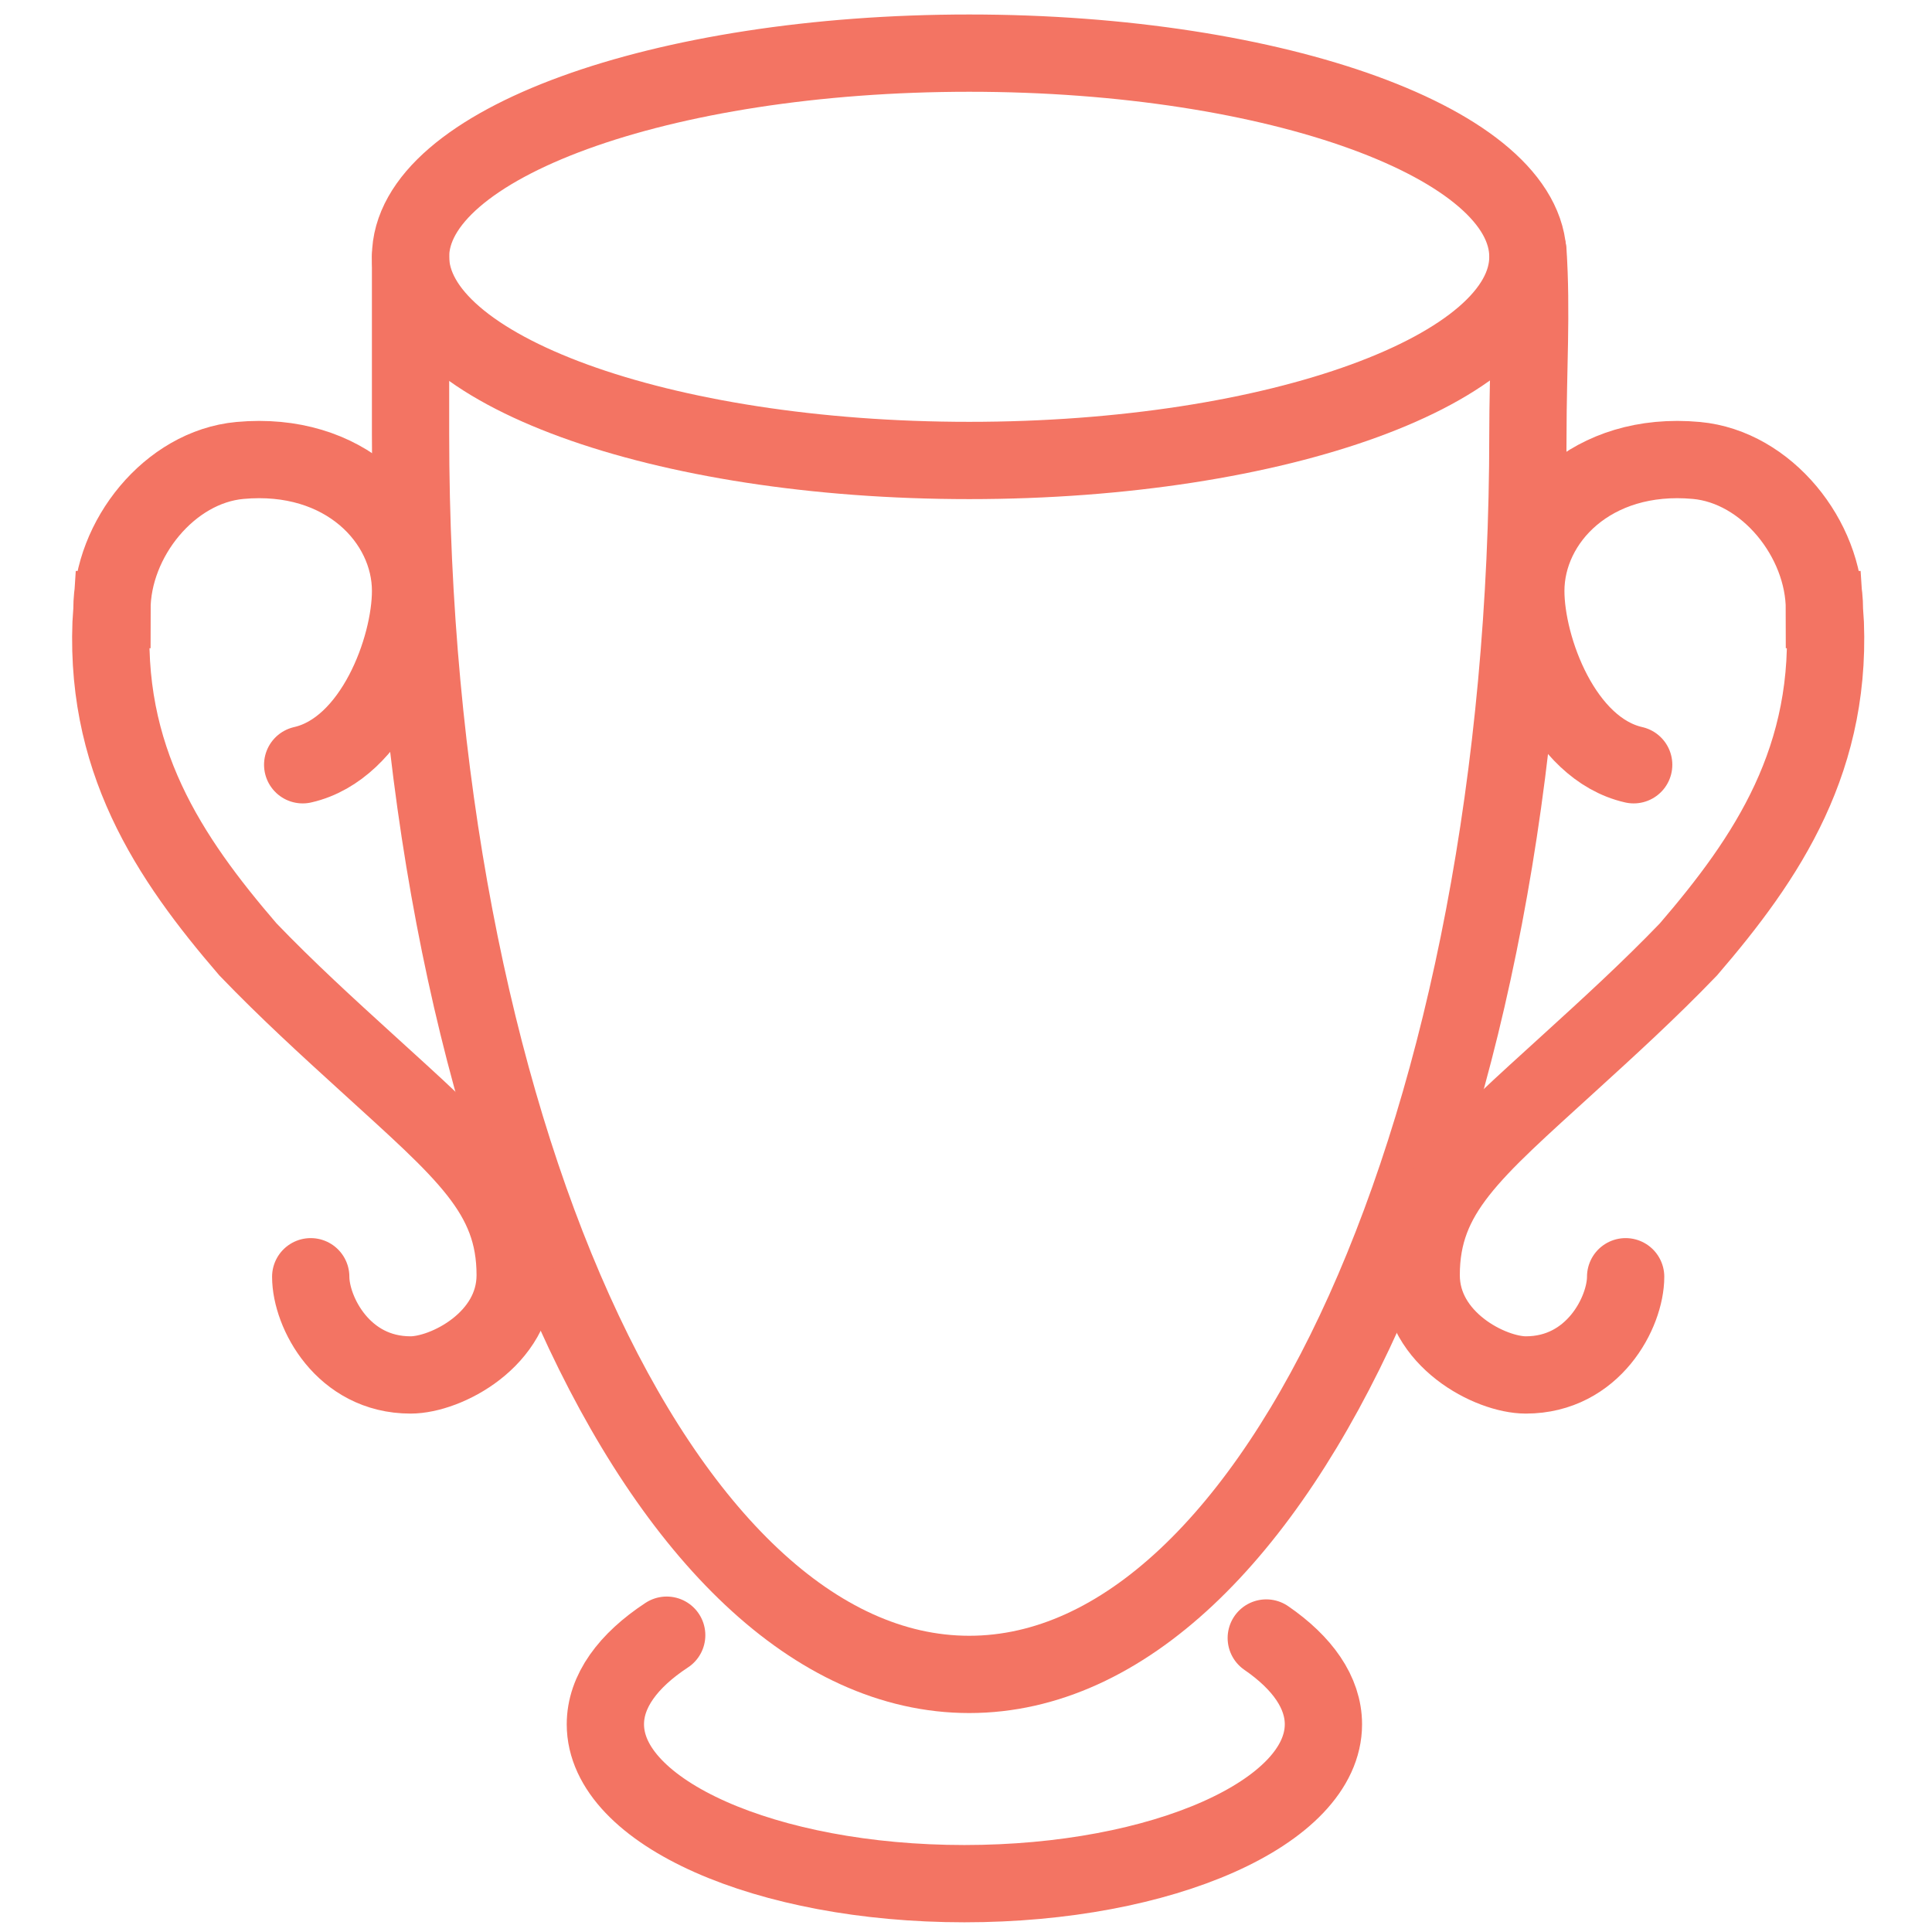
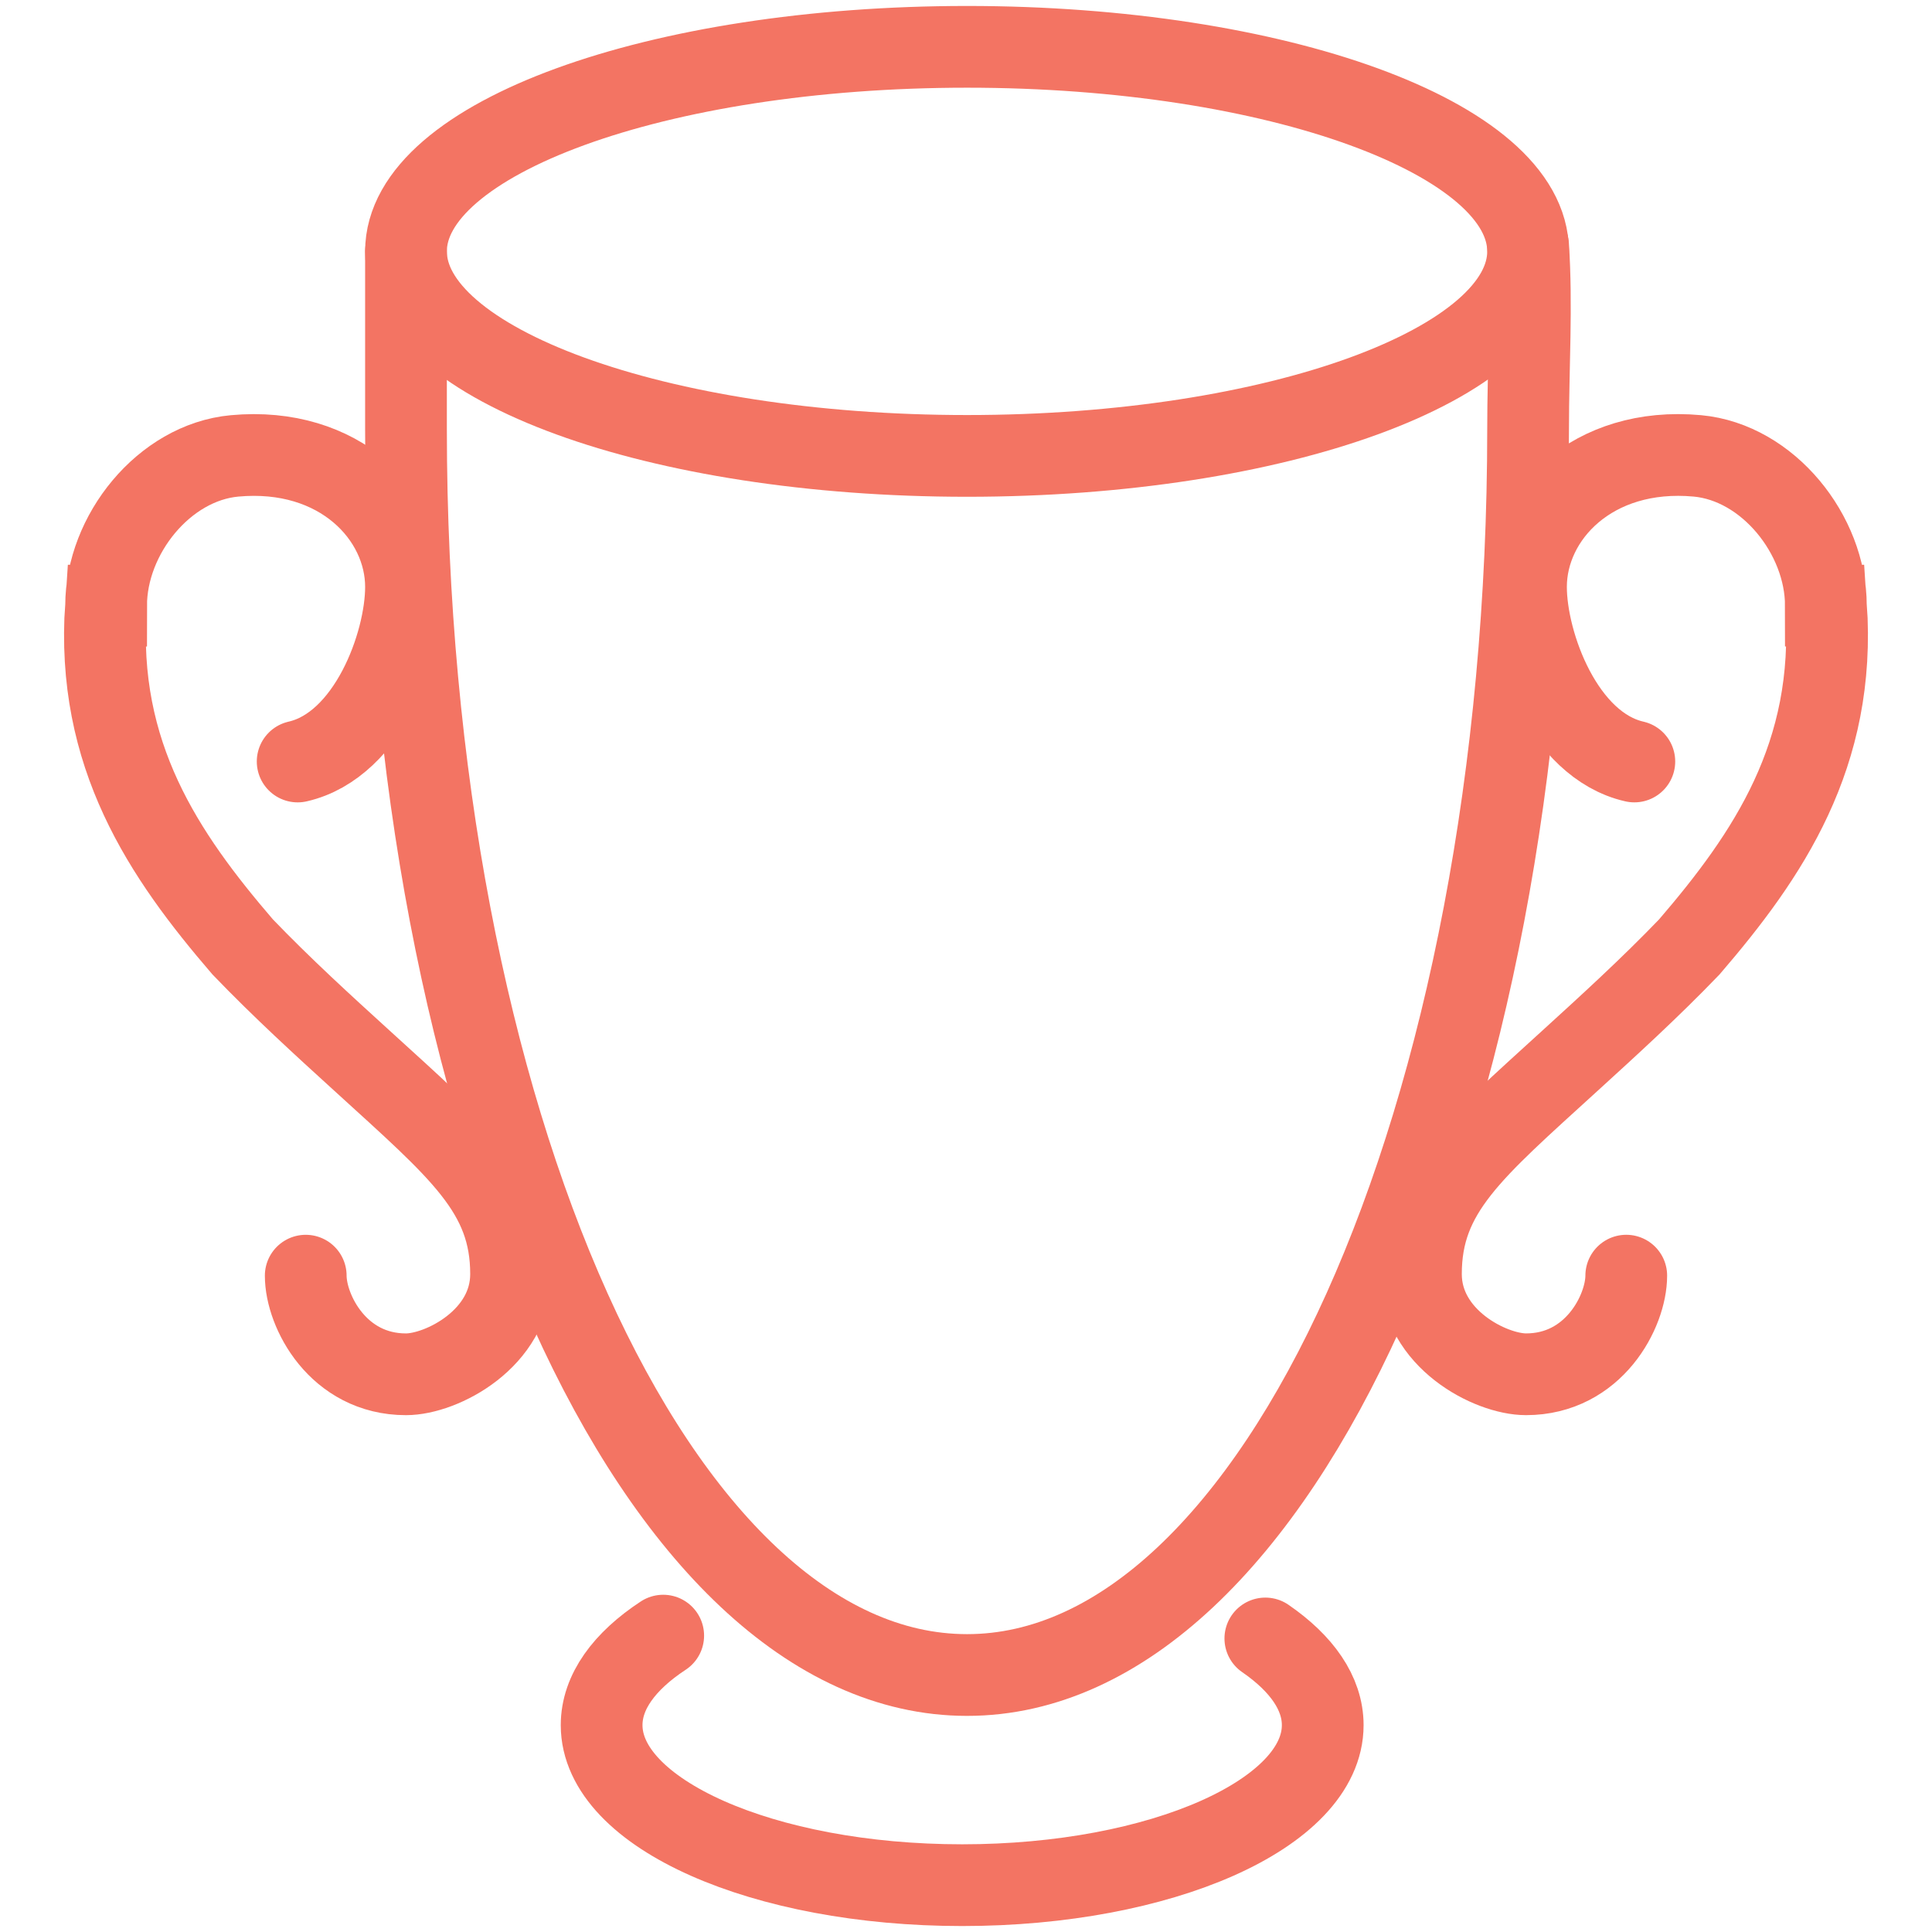
- <svg xmlns="http://www.w3.org/2000/svg" version="1.1" id="Layer_1" x="0px" y="0px" width="100px" height="100px" viewBox="0 0 100 100" enable-background="new 0 0 100 100" xml:space="preserve">
-   <path fill="none" stroke="#F37463" stroke-width="4" stroke-linecap="round" stroke-miterlimit="10" d="M50.167,2.75  c15.97,0,28.917,4.72,28.917,10.542c0,5.822-12.946,10.542-28.917,10.542c-15.971,0-28.917-4.72-28.917-10.542  C21.25,7.469,34.196,2.75,50.167,2.75" />
-   <path fill="none" stroke="#F37463" stroke-width="4" stroke-linecap="round" stroke-miterlimit="10" d="M21.25,13.291  c0,3.115,0,5.925,0,9.168c0,35.461,12.946,64.208,28.917,64.208c15.97,0,28.917-28.747,28.917-64.208c0-3.216,0.206-6.376,0-9.465" />
-   <path fill="none" stroke="#F37463" stroke-width="4" stroke-linecap="round" stroke-miterlimit="10" d="M34.508,84.637  c-2.004,1.316-3.174,2.903-3.174,4.612c0,4.556,8.32,8.249,18.583,8.249c10.263,0,18.583-3.693,18.583-8.249  c0-1.646-1.086-3.179-2.958-4.466" />
-   <path fill="none" stroke="#F37463" stroke-width="4" stroke-linecap="round" stroke-miterlimit="10" d="M16.083,66.084  c0,1.828,1.667,5.083,5.167,5.083c1.831,0,5.416-1.833,5.416-5.166c0-4.251-2.635-6.389-7.696-11.008  c-1.986-1.808-4.099-3.732-6.137-5.852l0,0c-4.055-4.715-7.583-9.89-7.046-17.59h0.007c0-3.655,2.983-7.383,6.623-7.718  c5.417-0.499,8.834,3.097,8.834,6.751c0,2.952-1.917,8.167-5.584,9" />
-   <path fill="none" stroke="#F37463" stroke-width="4" stroke-linecap="round" stroke-miterlimit="10" d="M84.559,39.584  c-3.667-0.833-5.584-6.048-5.584-9c0-3.655,3.417-7.25,8.834-6.751c3.639,0.335,6.623,4.063,6.623,7.718h0.007  c0.537,7.7-2.992,12.875-7.046,17.59l0,0c-2.038,2.119-4.151,4.043-6.137,5.852c-5.061,4.62-7.696,6.757-7.696,11.008  c0,3.333,3.585,5.166,5.416,5.166c3.5,0,5.167-3.255,5.167-5.083" />
+ <svg xmlns="http://www.w3.org/2000/svg" version="1.1" id="Layer_1" x="0px" y="0px" width="130px" height="130px" viewBox="0 0 130 130" enable-background="new 0 0 130 130" xml:space="preserve">
+   <path fill="none" stroke="#F37463" stroke-width="5.5" stroke-linecap="round" stroke-miterlimit="10" d="M65.07,3.151  c20.85,0,37.752,6.162,37.752,13.763c0,7.601-16.9,13.763-37.752,13.763s-37.752-6.162-37.752-13.763  C27.318,9.312,44.219,3.151,65.07,3.151" />
+   <path fill="none" stroke="#F37463" stroke-width="5.5" stroke-linecap="round" stroke-miterlimit="10" d="M27.318,16.913  c0,4.067,0,7.735,0,11.969c0,46.296,16.901,83.826,37.752,83.826c20.85,0,37.752-37.529,37.752-83.826c0-4.198,0.27-8.324,0-12.356" />
+   <path fill="none" stroke="#F37463" stroke-width="5.5" stroke-linecap="round" stroke-miterlimit="10" d="M44.626,110.058  c-2.616,1.719-4.144,3.79-4.144,6.022c0,5.946,10.862,10.769,24.261,10.769c13.398,0,24.26-4.822,24.26-10.769  c0-2.148-1.418-4.15-3.861-5.831" />
+   <path fill="none" stroke="#F37463" stroke-width="5.5" stroke-linecap="round" stroke-miterlimit="10" d="M20.572,85.837  c0,2.386,2.176,6.636,6.746,6.636c2.391,0,7.071-2.394,7.071-6.744c0-5.55-3.44-8.343-10.047-14.371  c-2.593-2.36-5.352-4.874-8.012-7.641l0,0c-5.294-6.156-9.9-12.912-9.199-22.965h0.009c0-4.771,3.895-9.639,8.646-10.076  c7.073-0.651,11.533,4.044,11.533,8.814c0,3.854-2.502,10.662-7.29,11.75" />
+   <path fill="none" stroke="#F37463" stroke-width="5.5" stroke-linecap="round" stroke-miterlimit="10" d="M109.971,51.239  c-4.787-1.087-7.291-7.896-7.291-11.75c0-4.771,4.463-9.465,11.533-8.814c4.752,0.438,8.646,5.305,8.646,10.076h0.01  c0.701,10.053-3.906,16.809-9.199,22.965l0,0c-2.66,2.766-5.42,5.278-8.012,7.641c-6.607,6.031-10.047,8.821-10.047,14.371  c0,4.351,4.68,6.744,7.07,6.744c4.57,0,6.746-4.25,6.746-6.636" />
</svg>
